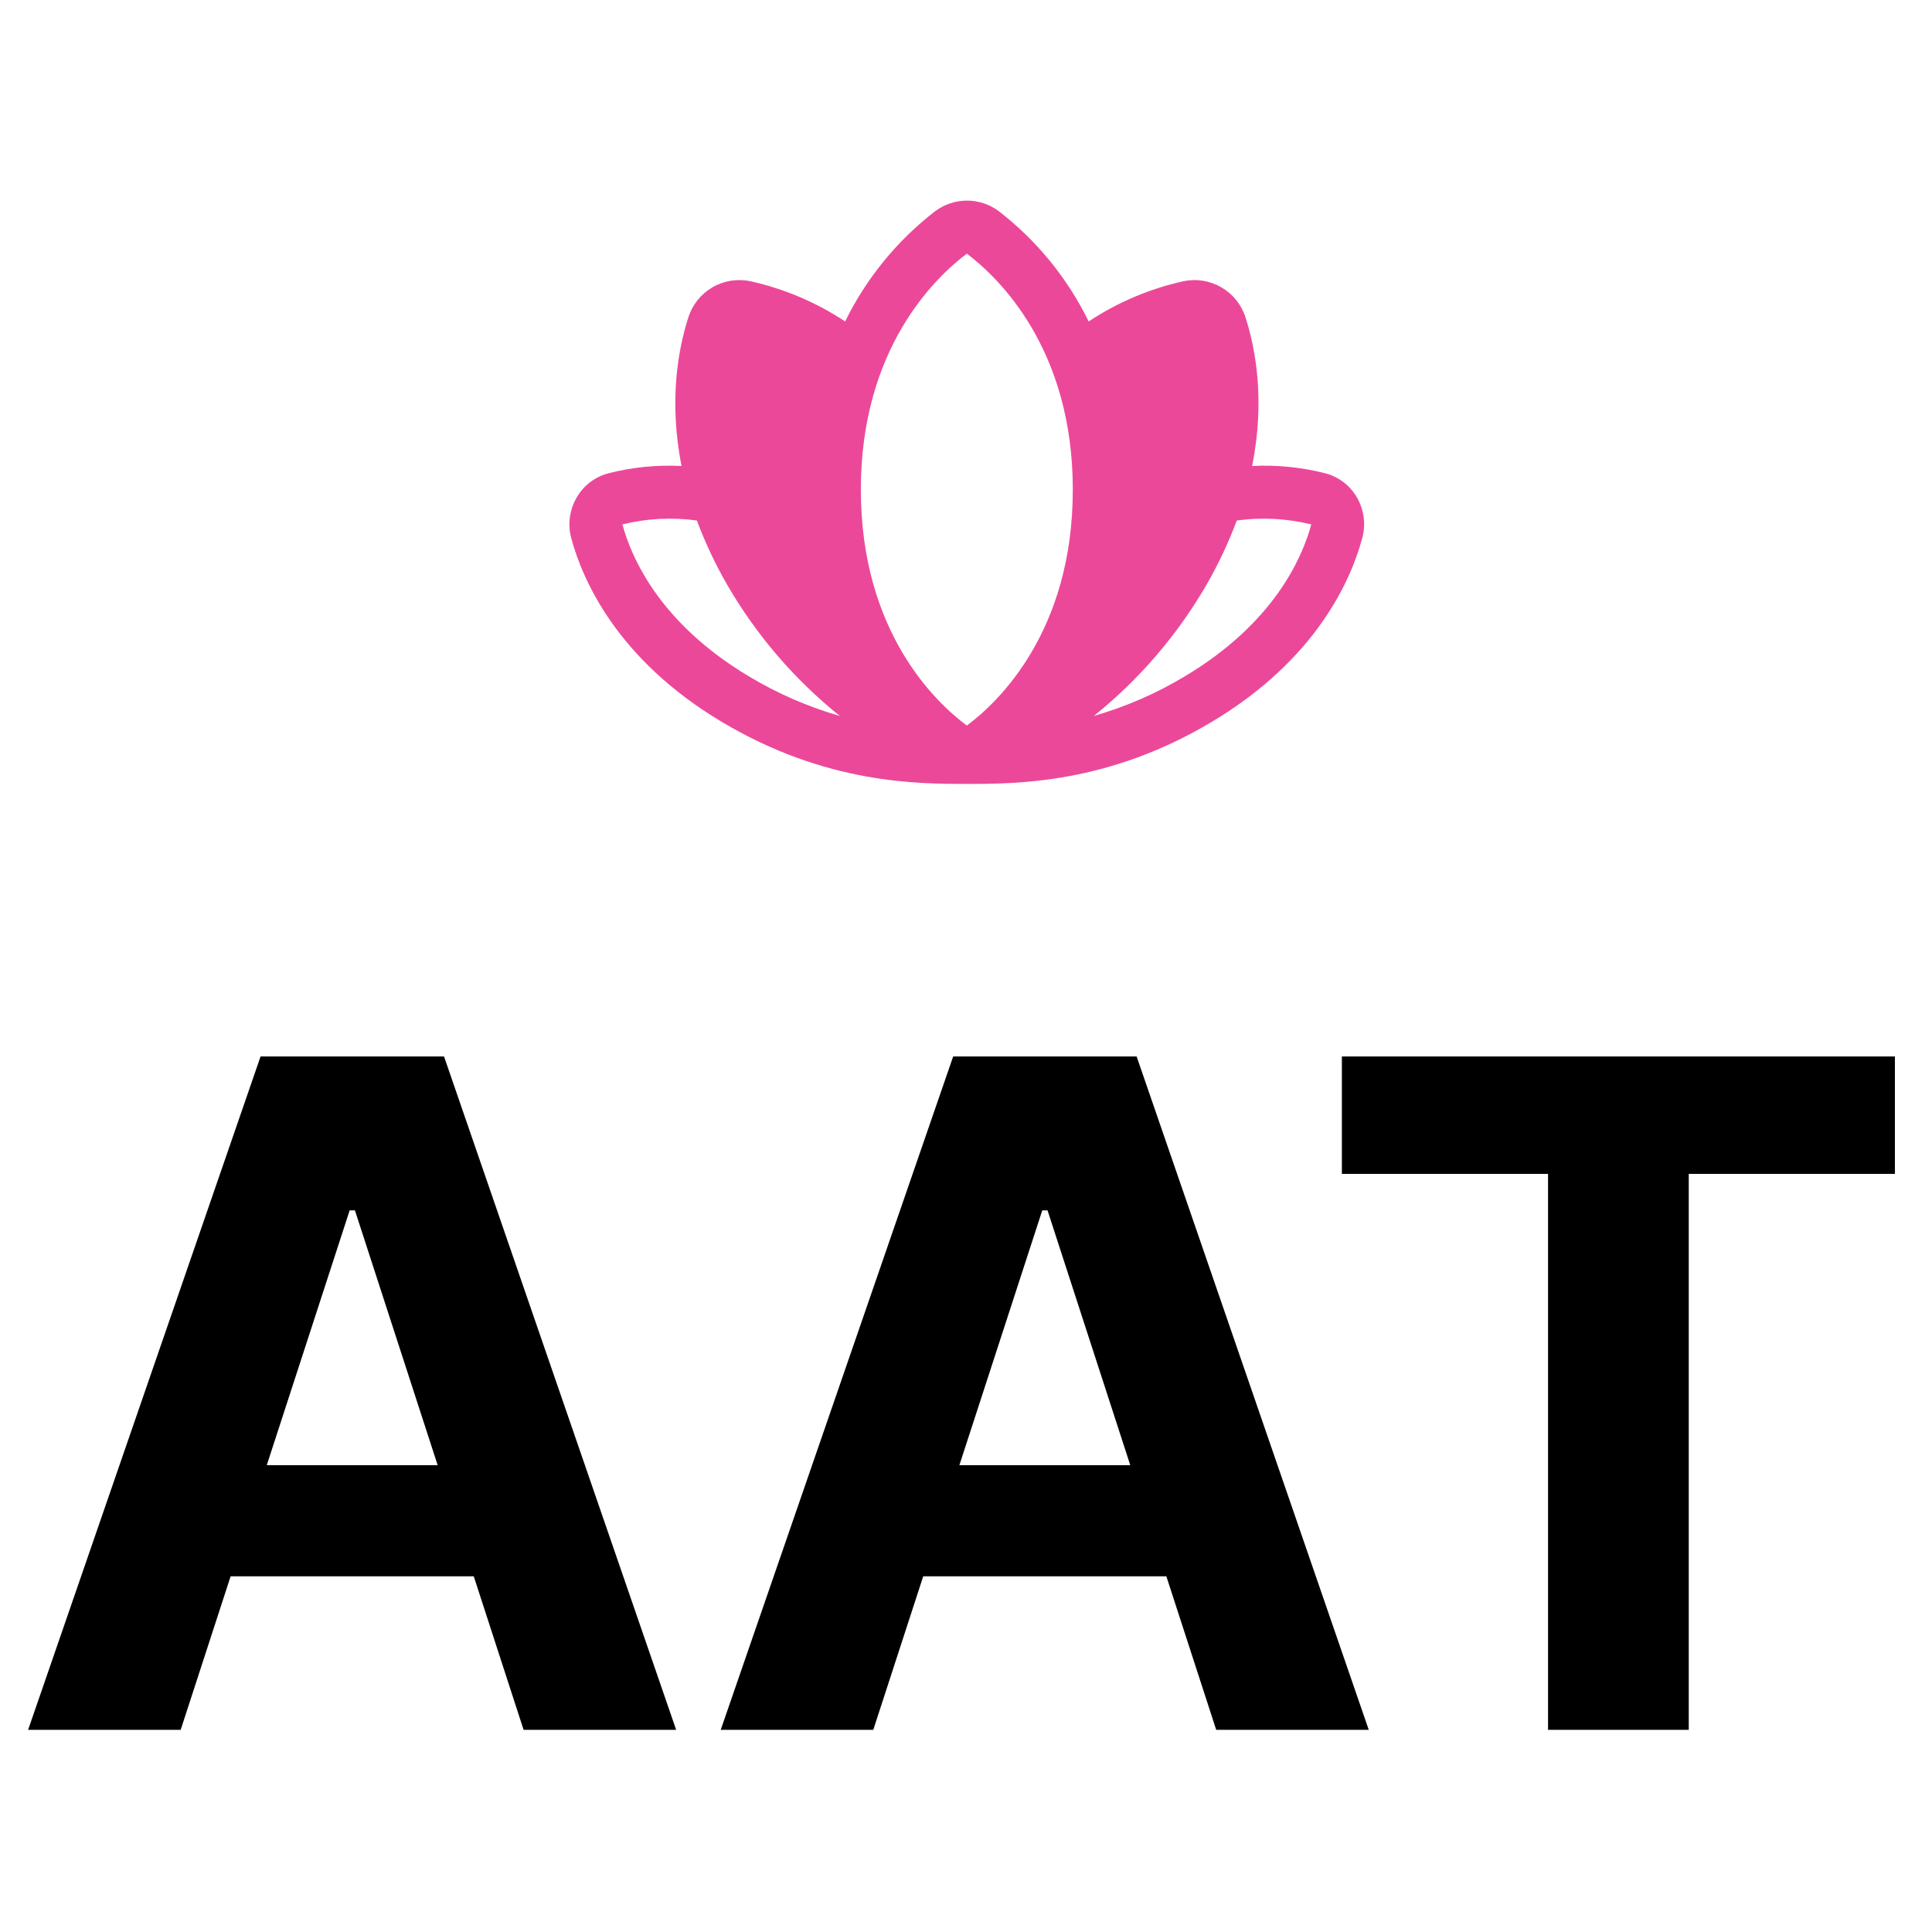
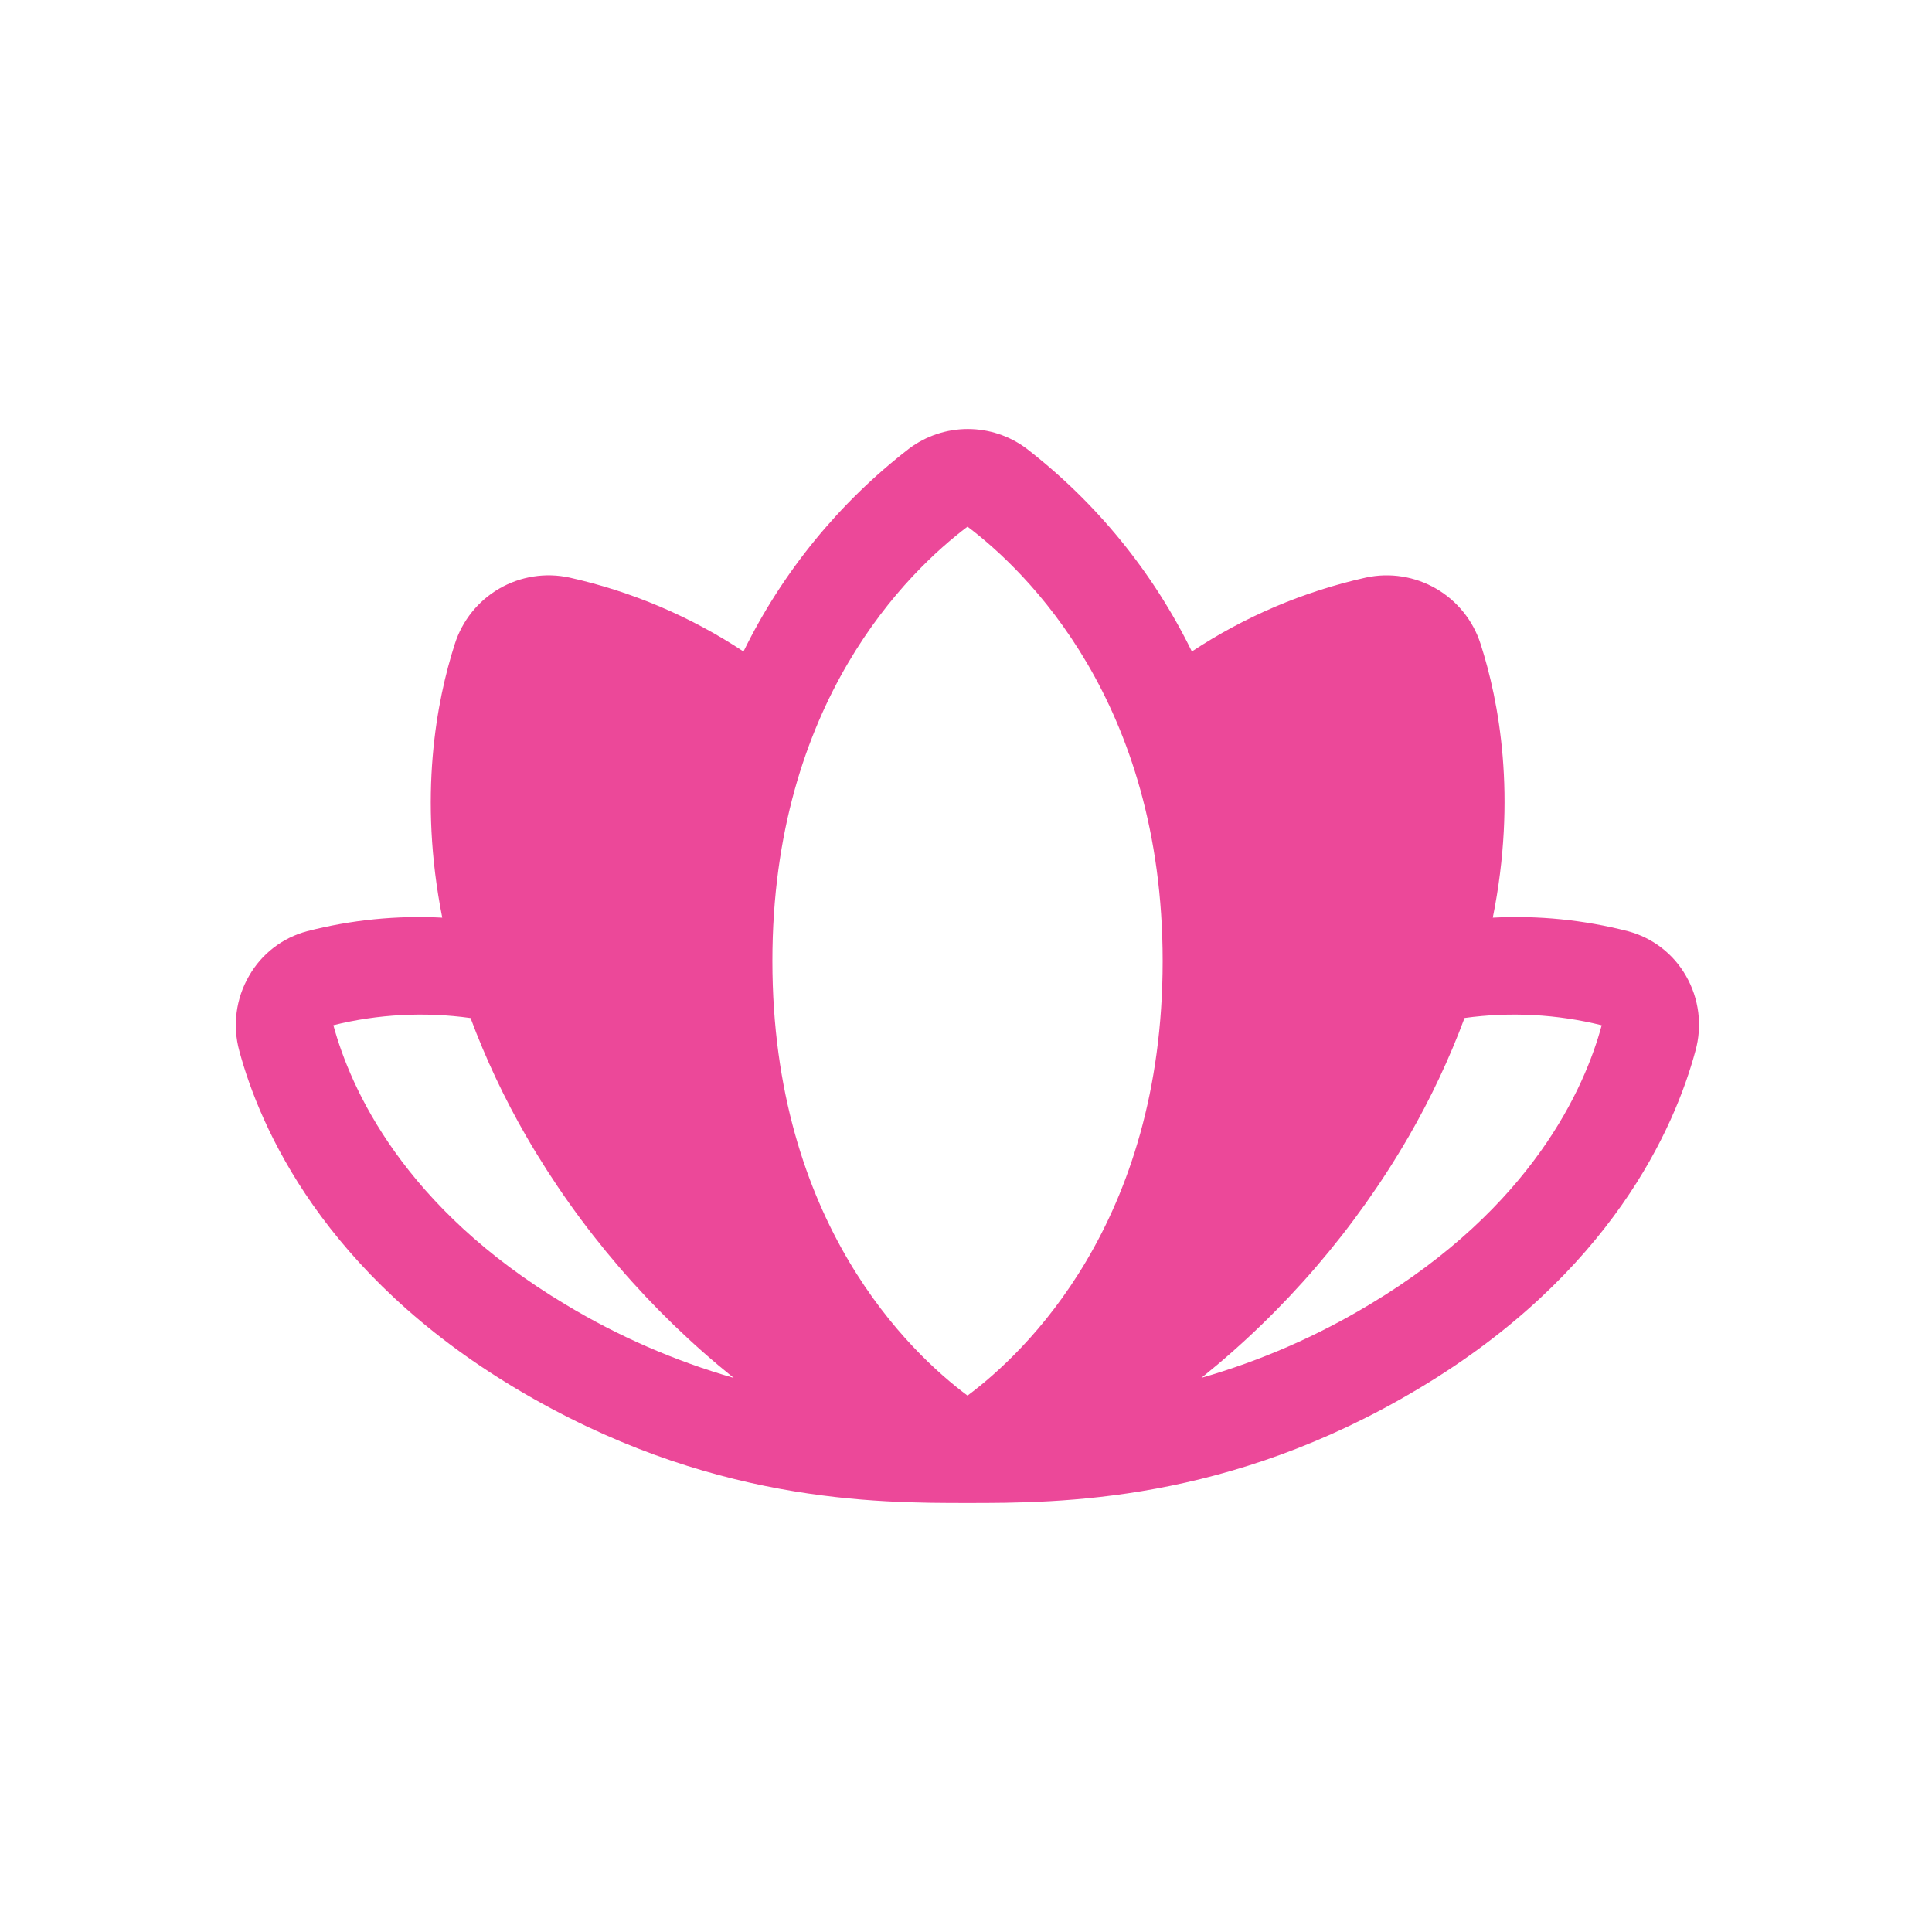
- <svg xmlns="http://www.w3.org/2000/svg" width="1252" height="1252" viewBox="0 0 1252 1252" fill="none">
-   <g clip-path="url(#clip0_112_2)">
-     <rect width="1252" height="1252" fill="white" />
-     <path d="M117.081 1121H18.217L168.856 684.636H287.748L438.174 1121H339.311L230.007 784.352H226.598L117.081 1121ZM110.902 949.48H344.424V1021.5H110.902V949.48ZM565.909 1121H467.045L617.684 684.636H736.576L887.003 1121H788.139L678.835 784.352H675.426L565.909 1121ZM559.73 949.48H793.253V1021.5H559.73V949.48ZM869.584 760.702V684.636H1227.96V760.702H1094.37V1121H1003.18V760.702H869.584Z" fill="black" />
-     <path d="M879.423 322.501C877.233 318.65 874.298 315.275 870.79 312.572C867.282 309.869 863.271 307.893 858.991 306.758C843.464 302.762 827.42 301.154 811.41 301.99C819.994 259.358 813.556 225.638 807.117 205.643C804.491 197.43 798.905 190.489 791.448 186.17C783.99 181.851 775.193 180.463 766.769 182.276C744.929 187.142 724.163 195.964 705.495 208.306C691.821 180.357 671.915 155.925 647.311 136.894C641.349 132.419 634.097 130 626.644 130C619.19 130 611.938 132.419 605.976 136.894C581.333 155.913 561.389 180.346 547.685 208.306C529.017 195.964 508.251 187.142 486.411 182.276C477.989 180.454 469.191 181.838 461.734 186.159C454.278 190.48 448.698 197.426 446.084 205.643C439.646 225.638 433.207 259.336 441.663 301.99C425.653 301.154 409.608 302.762 394.082 306.758C389.802 307.893 385.791 309.869 382.283 312.572C378.775 315.275 375.84 318.65 373.65 322.501C371.361 326.442 369.878 330.8 369.289 335.321C368.699 339.842 369.014 344.434 370.216 348.832C377.492 375.85 399.834 427.202 467.503 467.666C535.173 508.129 594.622 508 626.644 508C658.665 508 718.222 508 785.462 467.666C853.132 427.202 875.474 375.85 882.749 348.832C883.967 344.441 884.3 339.852 883.729 335.332C883.158 330.812 881.694 326.45 879.423 322.501ZM485.102 438.177C427.949 403.986 409.384 362.062 403.332 339.833C419.122 335.931 435.512 335.078 451.621 337.32C456.999 351.738 463.568 365.682 471.259 379.008C490.143 411.586 514.882 440.392 544.23 463.972C523.478 457.999 503.599 449.327 485.102 438.177ZM626.536 470.2C606.512 455.295 557.858 409.57 557.858 317.217C557.858 226.003 605.89 179.913 626.536 164.364C647.183 179.956 695.215 226.046 695.215 317.26C695.215 409.57 646.56 455.295 626.536 470.2ZM849.741 339.876C843.796 361.869 825.274 403.9 767.992 438.177C749.494 449.319 729.615 457.984 708.864 463.95C738.212 440.37 762.951 411.565 781.835 378.986C789.527 365.66 796.095 351.716 801.473 337.299C817.578 335.078 833.959 335.946 849.741 339.854V339.876Z" fill="#EC4899" />
-   </g>
-   <defs>
-     <clipPath id="clip0_112_2">
-       <rect width="1252" height="1252" fill="white" />
-     </clipPath>
-   </defs>
+ <svg xmlns="http://www.w3.org/2000/svg" width="512" height="512" viewBox="286 -21 680 680">
+   <rect x="286" y="-21" width="680" height="680" fill="#ffffff" />
+   <path d="M879.423 322.501C877.233 318.65 874.298 315.275 870.79 312.572C867.282 309.869 863.271 307.893 858.991 306.758C843.464 302.762 827.42 301.154 811.41 301.99C819.994 259.358 813.556 225.638 807.117 205.643C804.491 197.43 798.905 190.489 791.448 186.17C783.99 181.851 775.193 180.463 766.769 182.276C744.929 187.142 724.163 195.964 705.495 208.306C691.821 180.357 671.915 155.925 647.311 136.894C641.349 132.419 634.097 130 626.644 130C619.19 130 611.938 132.419 605.976 136.894C581.333 155.913 561.389 180.346 547.685 208.306C529.017 195.964 508.251 187.142 486.411 182.276C477.989 180.454 469.191 181.838 461.734 186.159C454.278 190.48 448.698 197.426 446.084 205.643C439.646 225.638 433.207 259.336 441.663 301.99C425.653 301.154 409.608 302.762 394.082 306.758C389.802 307.893 385.791 309.869 382.283 312.572C378.775 315.275 375.84 318.65 373.65 322.501C371.361 326.442 369.878 330.8 369.289 335.321C368.699 339.842 369.014 344.434 370.216 348.832C377.492 375.85 399.834 427.202 467.503 467.666C535.173 508.129 594.622 508 626.644 508C658.665 508 718.222 508 785.462 467.666C853.132 427.202 875.474 375.85 882.749 348.832C883.967 344.441 884.3 339.852 883.729 335.332C883.158 330.812 881.694 326.45 879.423 322.501ZM485.102 438.177C427.949 403.986 409.384 362.062 403.332 339.833C419.122 335.931 435.512 335.078 451.621 337.32C456.999 351.738 463.568 365.682 471.259 379.008C490.143 411.586 514.882 440.392 544.23 463.972C523.478 457.999 503.599 449.327 485.102 438.177ZM626.536 470.2C606.512 455.295 557.858 409.57 557.858 317.217C557.858 226.003 605.89 179.913 626.536 164.364C647.183 179.956 695.215 226.046 695.215 317.26C695.215 409.57 646.56 455.295 626.536 470.2ZM849.741 339.876C843.796 361.869 825.274 403.9 767.992 438.177C749.494 449.319 729.615 457.984 708.864 463.95C738.212 440.37 762.951 411.565 781.835 378.986C789.527 365.66 796.095 351.716 801.473 337.299C817.578 335.078 833.959 335.946 849.741 339.854V339.876Z" fill="#EC4899" />
</svg>
